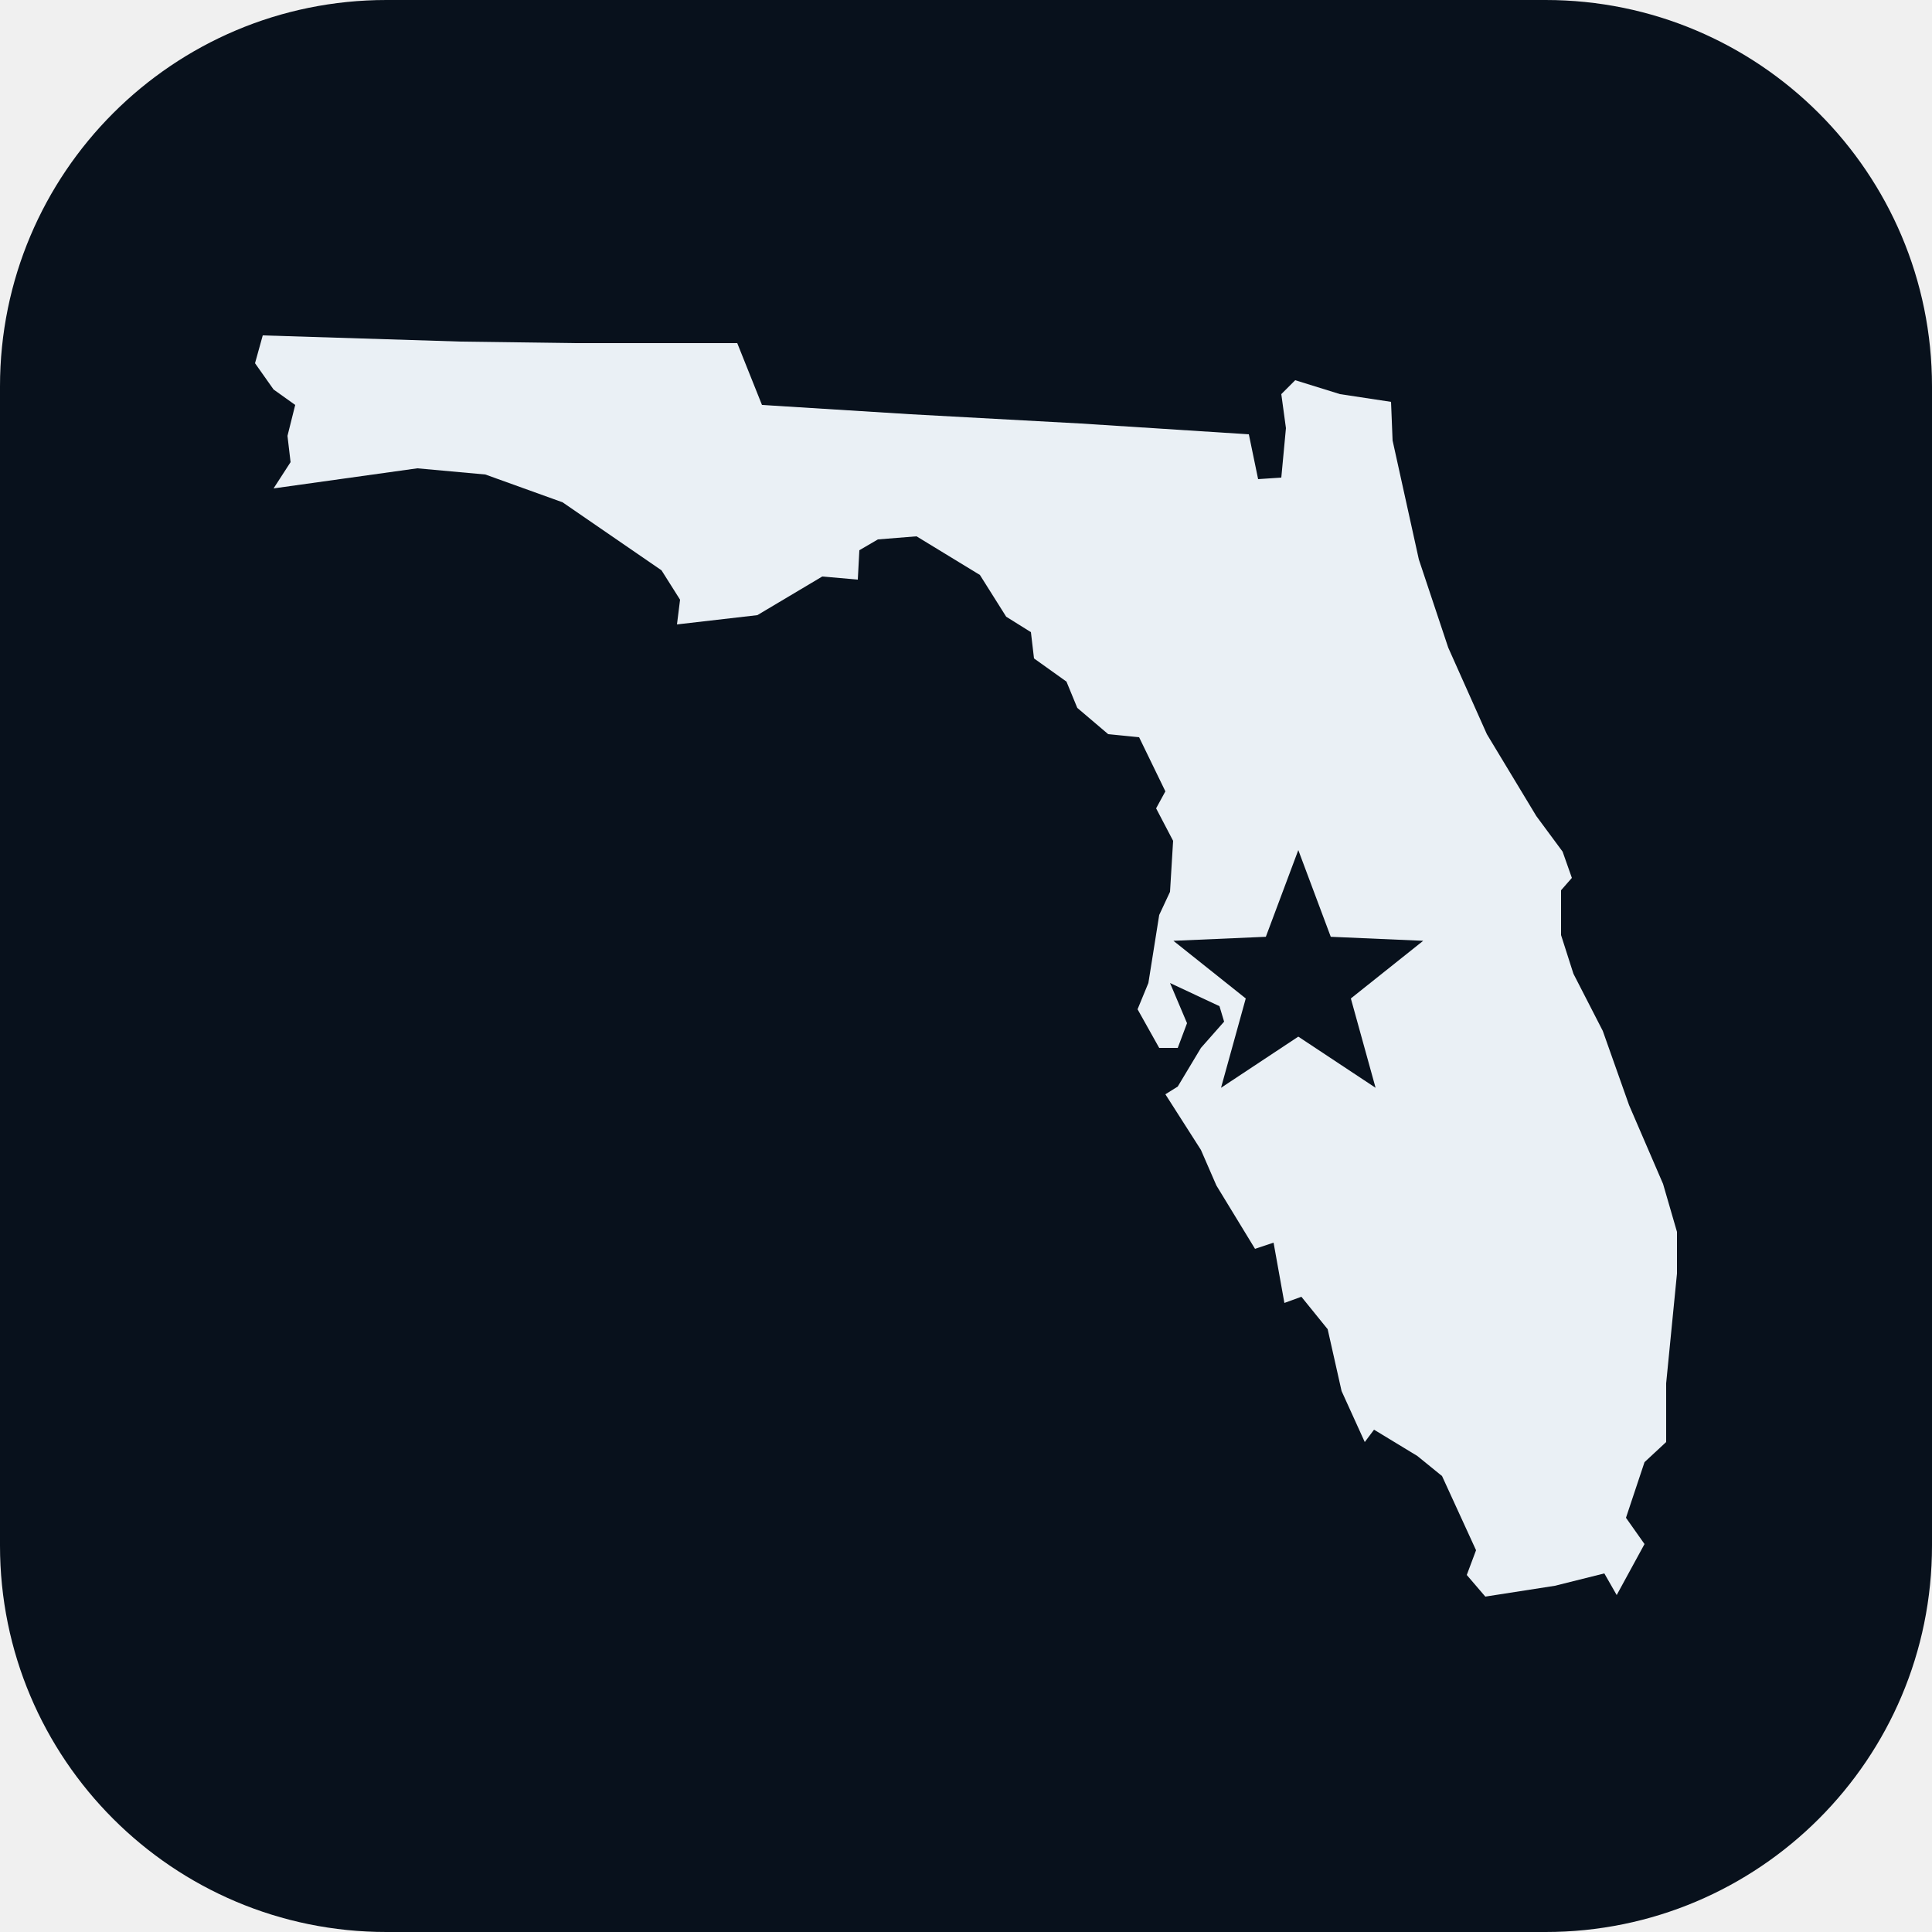
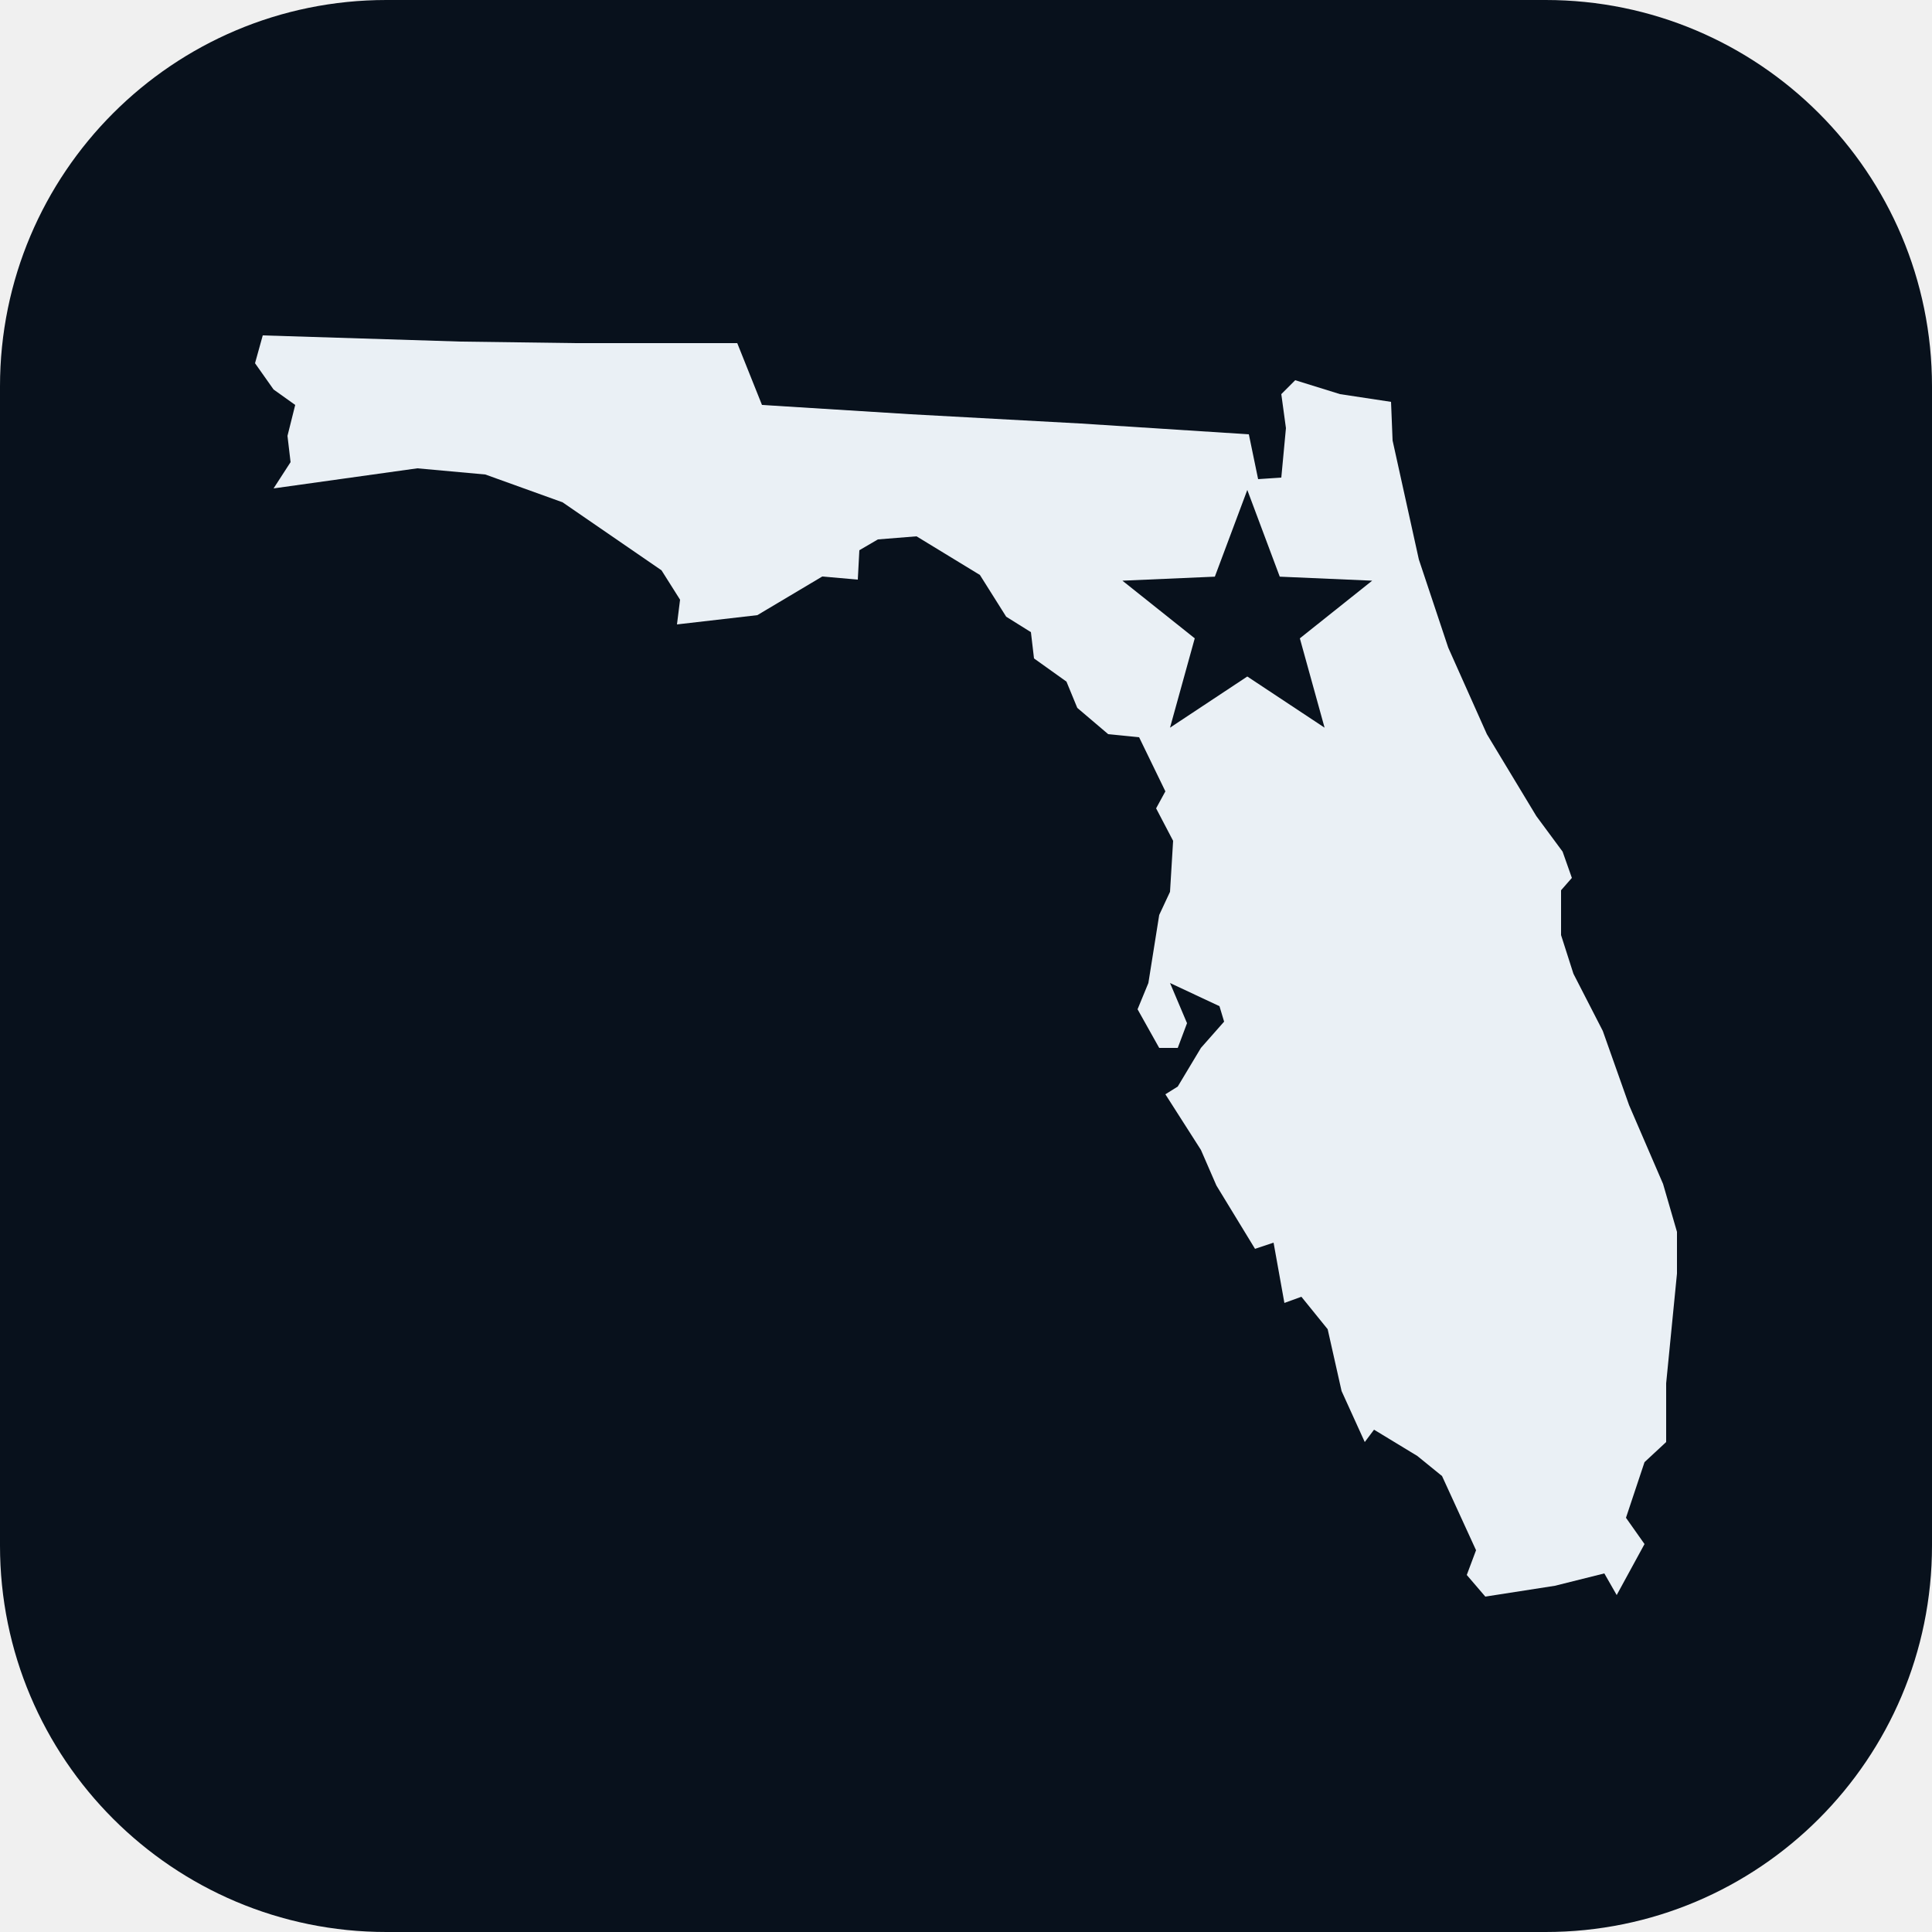
<svg xmlns="http://www.w3.org/2000/svg" viewBox="0 0 100 100">
  <rect width="100" height="100" rx="20" fill="#08111C" />
  <defs>
    <mask id="m">
      <path d="M35.2 9.7L24.7 9.7L17.3 9.6L4.5 9.2L4.0 11.0L5.2 12.7L6.6 13.7L6.1 15.7L6.3 17.4L5.2 19.1L14.5 17.8L18.9 18.2L23.9 20.0L30.3 24.4L31.5 26.3L31.3 27.9L36.5 27.3L40.7 24.8L43.0 25.0L43.1 23.1L44.3 22.4L46.8 22.2L50.9 24.7L52.6 27.4L54.2 28.4L54.4 30.1L56.5 31.6L57.2 33.3L59.2 35.0L61.2 35.2L62.9 38.7L62.3 39.8L63.4 41.9L63.2 45.2L62.5 46.7L61.8 51.1L61.1 52.8L62.5 55.3L63.7 55.3L64.3 53.7L63.2 51.1L66.4 52.6L66.7 53.6L65.2 55.3L63.7 57.8L62.9 58.3L65.2 61.9L66.2 64.2L68.7 68.3L69.9 67.9L70.6 71.8L71.7 71.4L73.4 73.5L74.3 77.5L75.8 80.8L76.4 80.0L79.2 81.7L80.8 83.0L83.0 87.8L82.4 89.4L83.6 90.8L88.1 90.1L91.3 89.3L92.1 90.7L93.9 87.4L92.7 85.7L93.9 82.1L95.3 80.8L95.3 77.0L96.0 69.9L96.0 67.2L95.1 64.1L92.9 59.0L91.2 54.2L89.3 50.5L88.5 48.0L88.5 45.1L89.2 44.3L88.6 42.6L86.9 40.3L83.7 35.0L81.2 29.4L79.3 23.7L77.6 16.0L77.5 13.5L74.2 13.0L71.3 12.1L70.4 13.0L70.7 15.2L70.4 18.4L68.9 18.5L68.3 15.6L57.4 14.9L46.4 14.3L36.8 13.7L35.2 9.7Z" fill="white" transform="translate(10 10) scale(0.8)" />
-       <path d="M71.50 42.50L73.60 48.11L79.58 48.37L74.90 52.10L76.50 57.88L71.50 54.57L66.50 57.88L68.10 52.10L63.42 48.37L69.40 48.11Z" fill="black" transform="translate(10 10) scale(0.8)" />
+       <path d="M68.20 19.20L70.30 24.81L76.28 25.07L71.60 28.80L73.20 34.58L68.20 31.27L63.20 34.58L64.80 28.80L60.12 25.07L66.10 24.81Z" fill="black" transform="translate(10 10) scale(0.8)" />
    </mask>
  </defs>
  <rect width="100" height="100" fill="#EAF0F5" mask="url(#m)" />
</svg>
